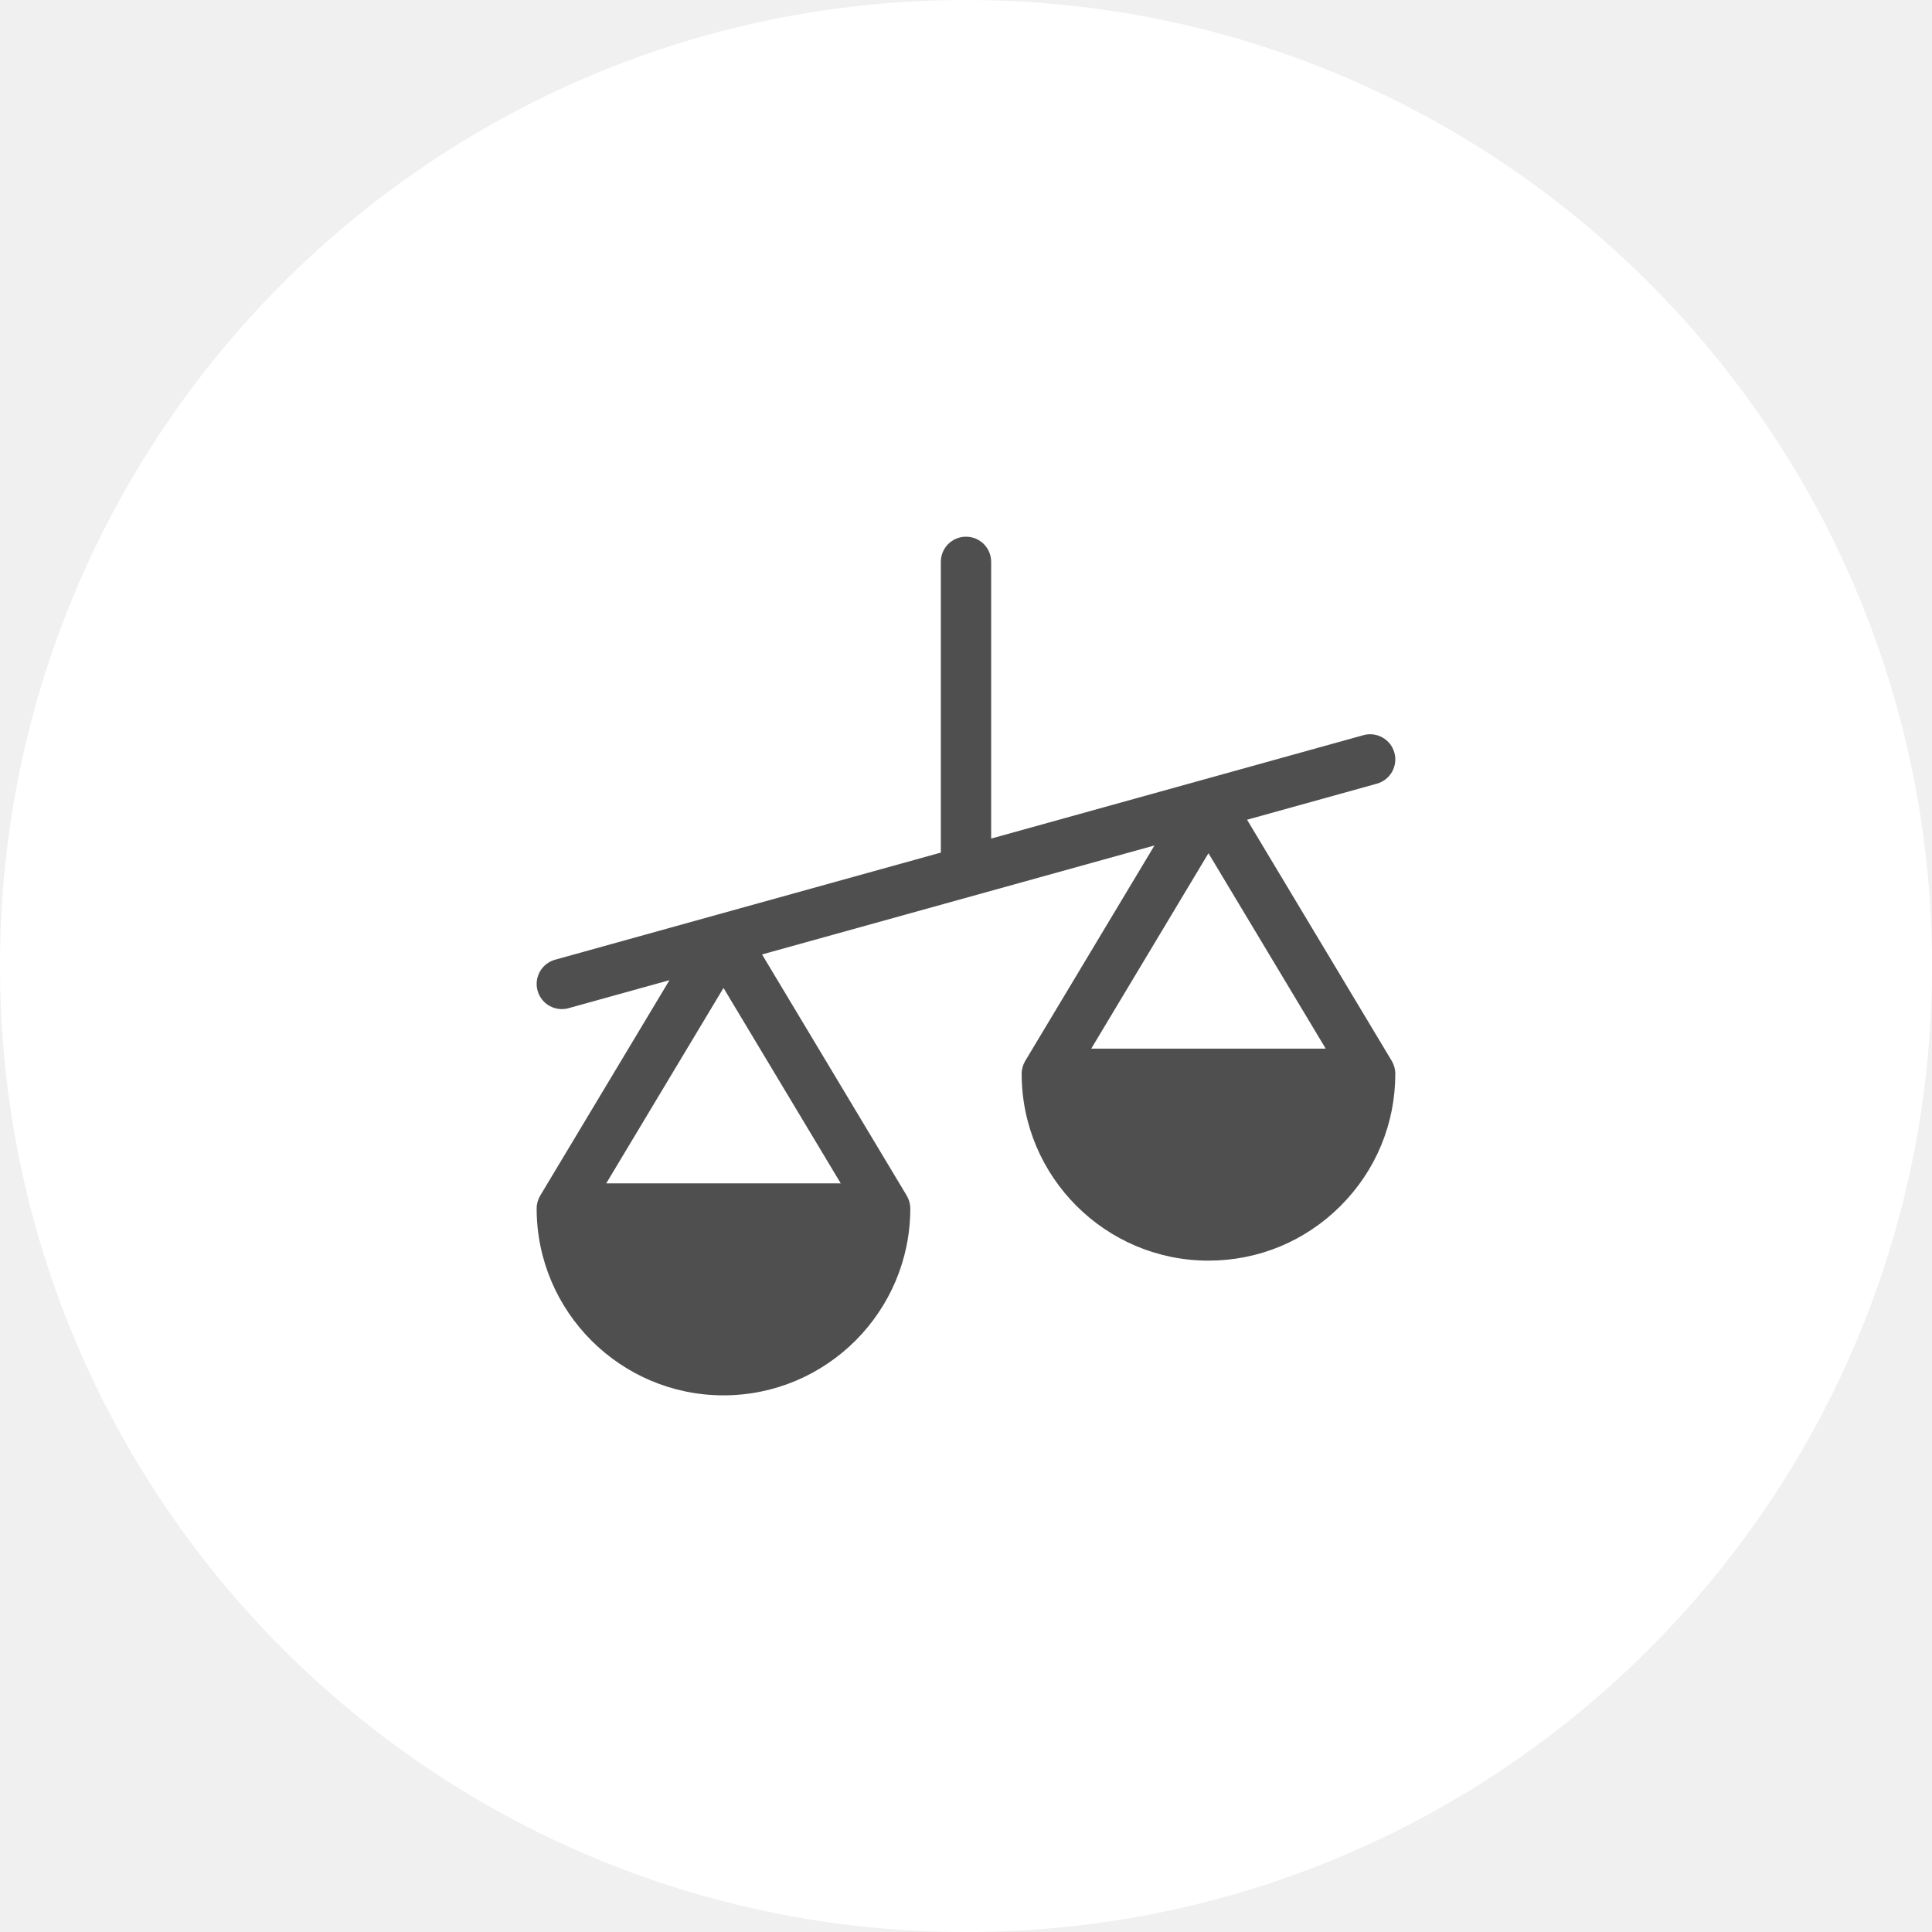
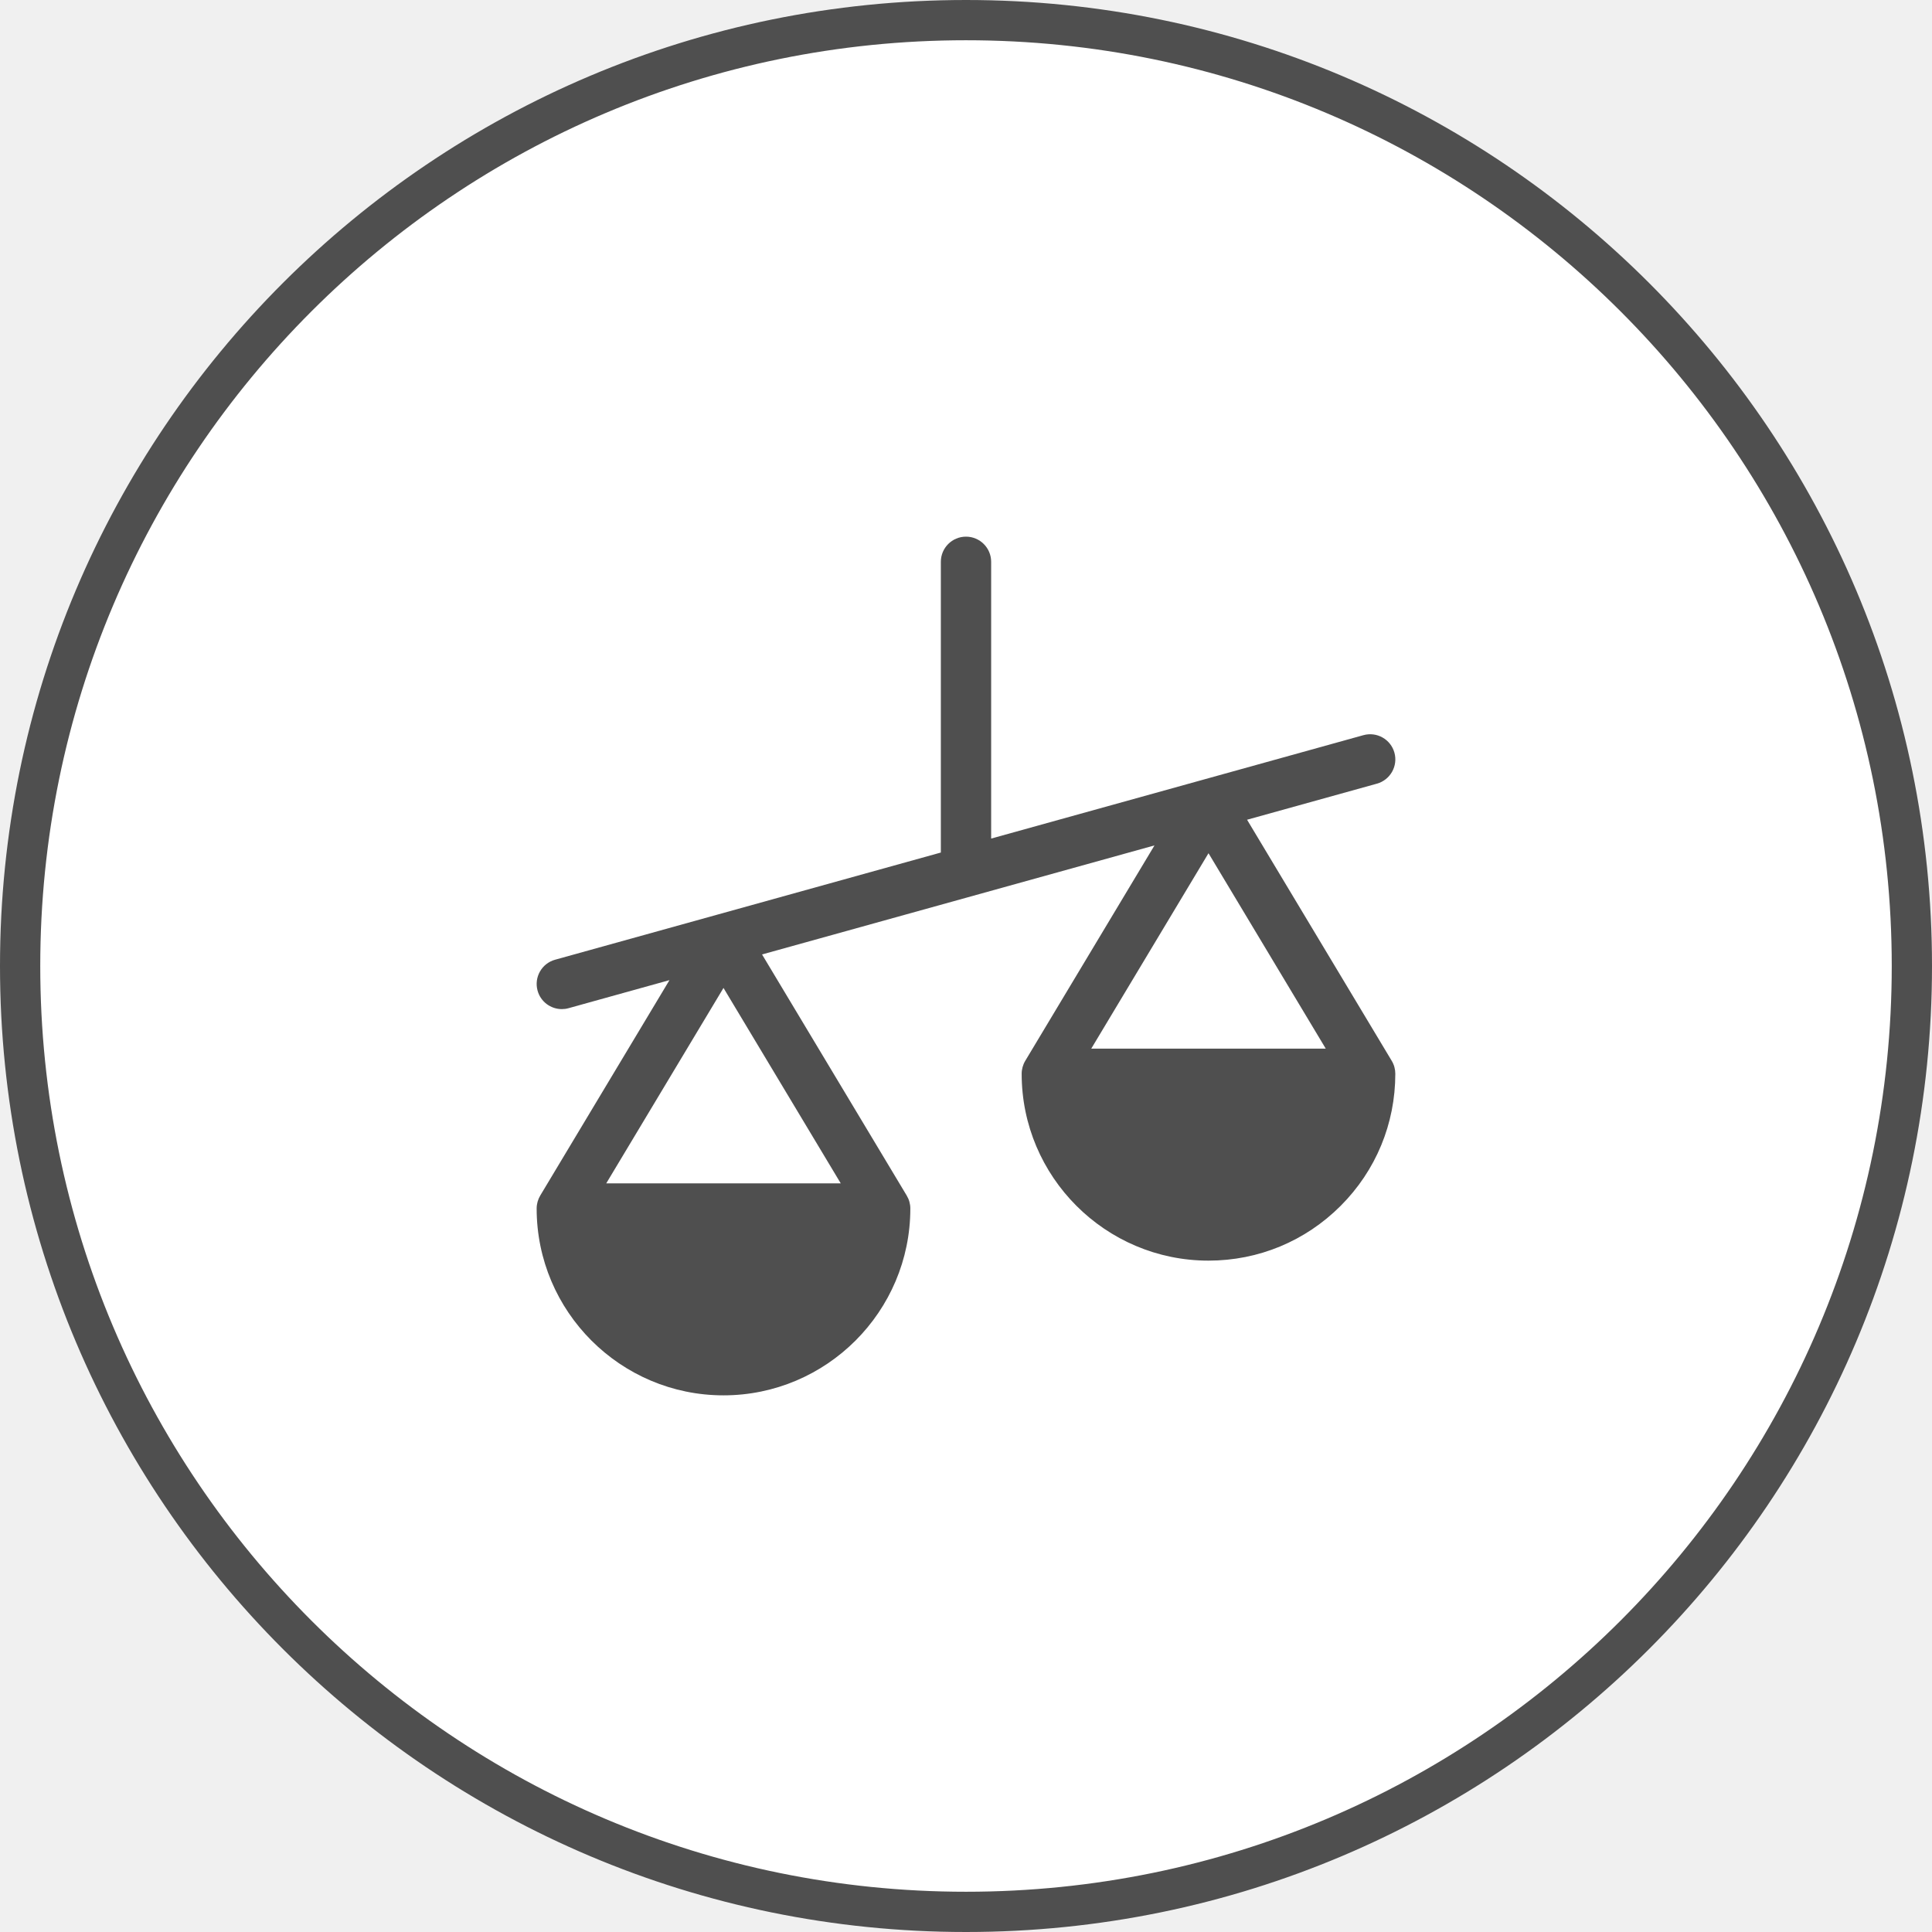
<svg xmlns="http://www.w3.org/2000/svg" width="48" height="48" viewBox="0 0 48 48" fill="none">
-   <rect width="48" height="48" rx="24" fill="white" />
-   <path d="M30.983 20.366L34.209 19.47C34.541 19.377 34.736 19.033 34.643 18.7C34.551 18.368 34.206 18.173 33.874 18.265L29.864 19.379C29.864 19.379 29.864 19.379 29.864 19.379L24.625 20.834V13.959C24.625 13.613 24.345 13.334 24 13.334C23.654 13.334 23.375 13.613 23.375 13.959V21.182L17.814 22.726C17.814 22.726 17.815 22.726 17.814 22.726L13.791 23.844C13.458 23.936 13.264 24.281 13.356 24.613C13.433 24.89 13.684 25.071 13.958 25.071C14.013 25.071 14.069 25.064 14.125 25.048L16.633 24.352L13.422 29.704C13.364 29.801 13.333 29.912 13.333 30.025C13.333 32.585 15.415 34.667 17.975 34.667C20.534 34.667 22.616 32.585 22.616 30.025C22.616 29.912 22.585 29.801 22.527 29.704L18.933 23.713L28.683 21.005L25.472 26.357C25.414 26.454 25.383 26.565 25.383 26.678C25.383 29.238 27.465 31.32 30.024 31.32C31.264 31.32 32.43 30.837 33.306 29.96C34.183 29.083 34.666 27.918 34.666 26.678C34.666 26.565 34.635 26.454 34.577 26.357L30.983 20.366ZM20.888 29.4H15.062L17.975 24.545L20.888 29.4ZM27.112 26.053L30.024 21.198L32.937 26.053H27.112Z" fill="#4F4F4F" />
+   <rect x="0.5" y="0.5" width="47" height="47" rx="23.5" fill="white" />
+   <rect x="0.5" y="0.5" width="47" height="47" rx="23.5" stroke="#4F4F4F" />
+   <path d="M30.983 20.366L34.209 19.47C34.541 19.377 34.736 19.033 34.644 18.7C34.551 18.367 34.207 18.173 33.874 18.265L29.864 19.379C29.864 19.379 29.865 19.379 29.864 19.379L24.625 20.834V13.958C24.625 13.613 24.345 13.333 24 13.333C23.655 13.333 23.375 13.613 23.375 13.958V21.181L17.815 22.726C17.814 22.726 17.815 22.726 17.815 22.726L13.791 23.844C13.459 23.936 13.264 24.28 13.356 24.613C13.433 24.89 13.684 25.071 13.958 25.071C14.013 25.071 14.07 25.064 14.126 25.048L16.633 24.351L13.422 29.703C13.364 29.801 13.333 29.912 13.333 30.025C13.333 32.584 15.416 34.667 17.975 34.667C20.534 34.667 22.617 32.584 22.617 30.025C22.617 29.912 22.586 29.801 22.527 29.703L18.933 23.713L28.683 21.004L25.472 26.356C25.414 26.453 25.383 26.565 25.383 26.678C25.383 29.237 27.465 31.32 30.025 31.32C31.265 31.32 32.43 30.837 33.307 29.96C34.184 29.083 34.666 27.918 34.666 26.678C34.666 26.565 34.636 26.453 34.577 26.356L30.983 20.366ZM20.888 29.4H15.062L17.975 24.545L20.888 29.4ZM27.112 26.053L30.025 21.198L32.938 26.053H27.112Z" fill="#4F4F4F" />
</svg>
